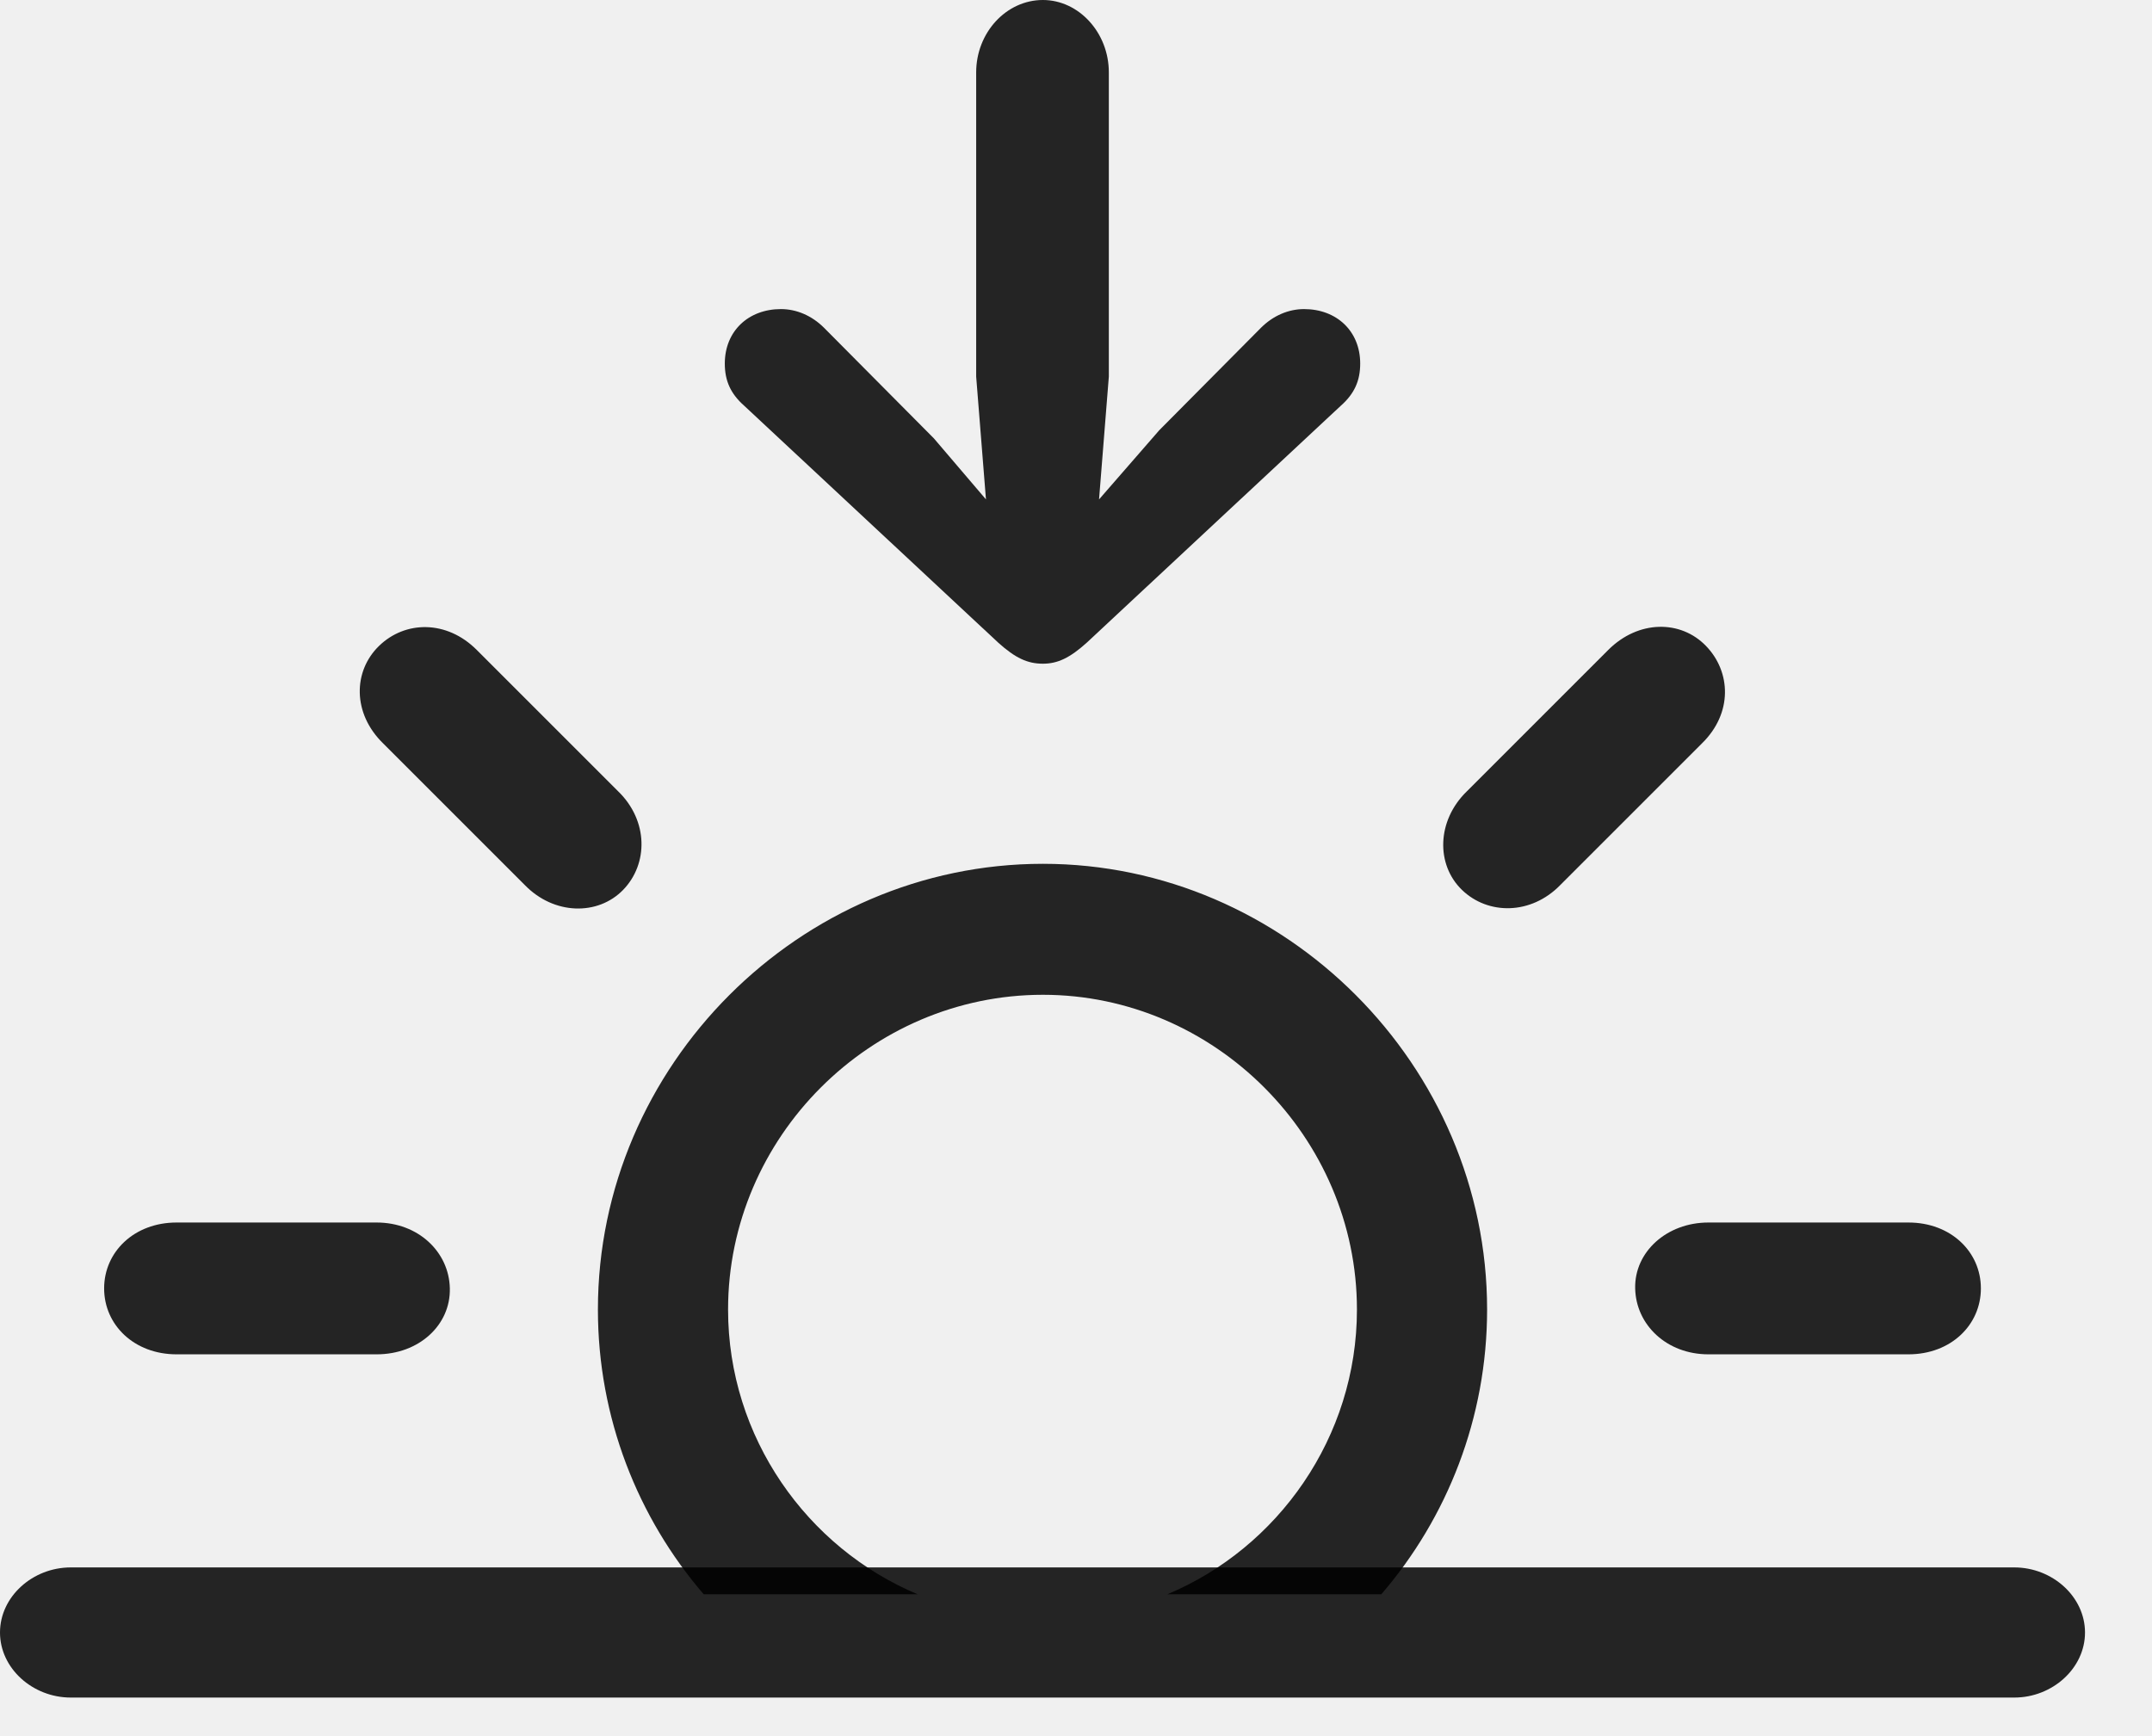
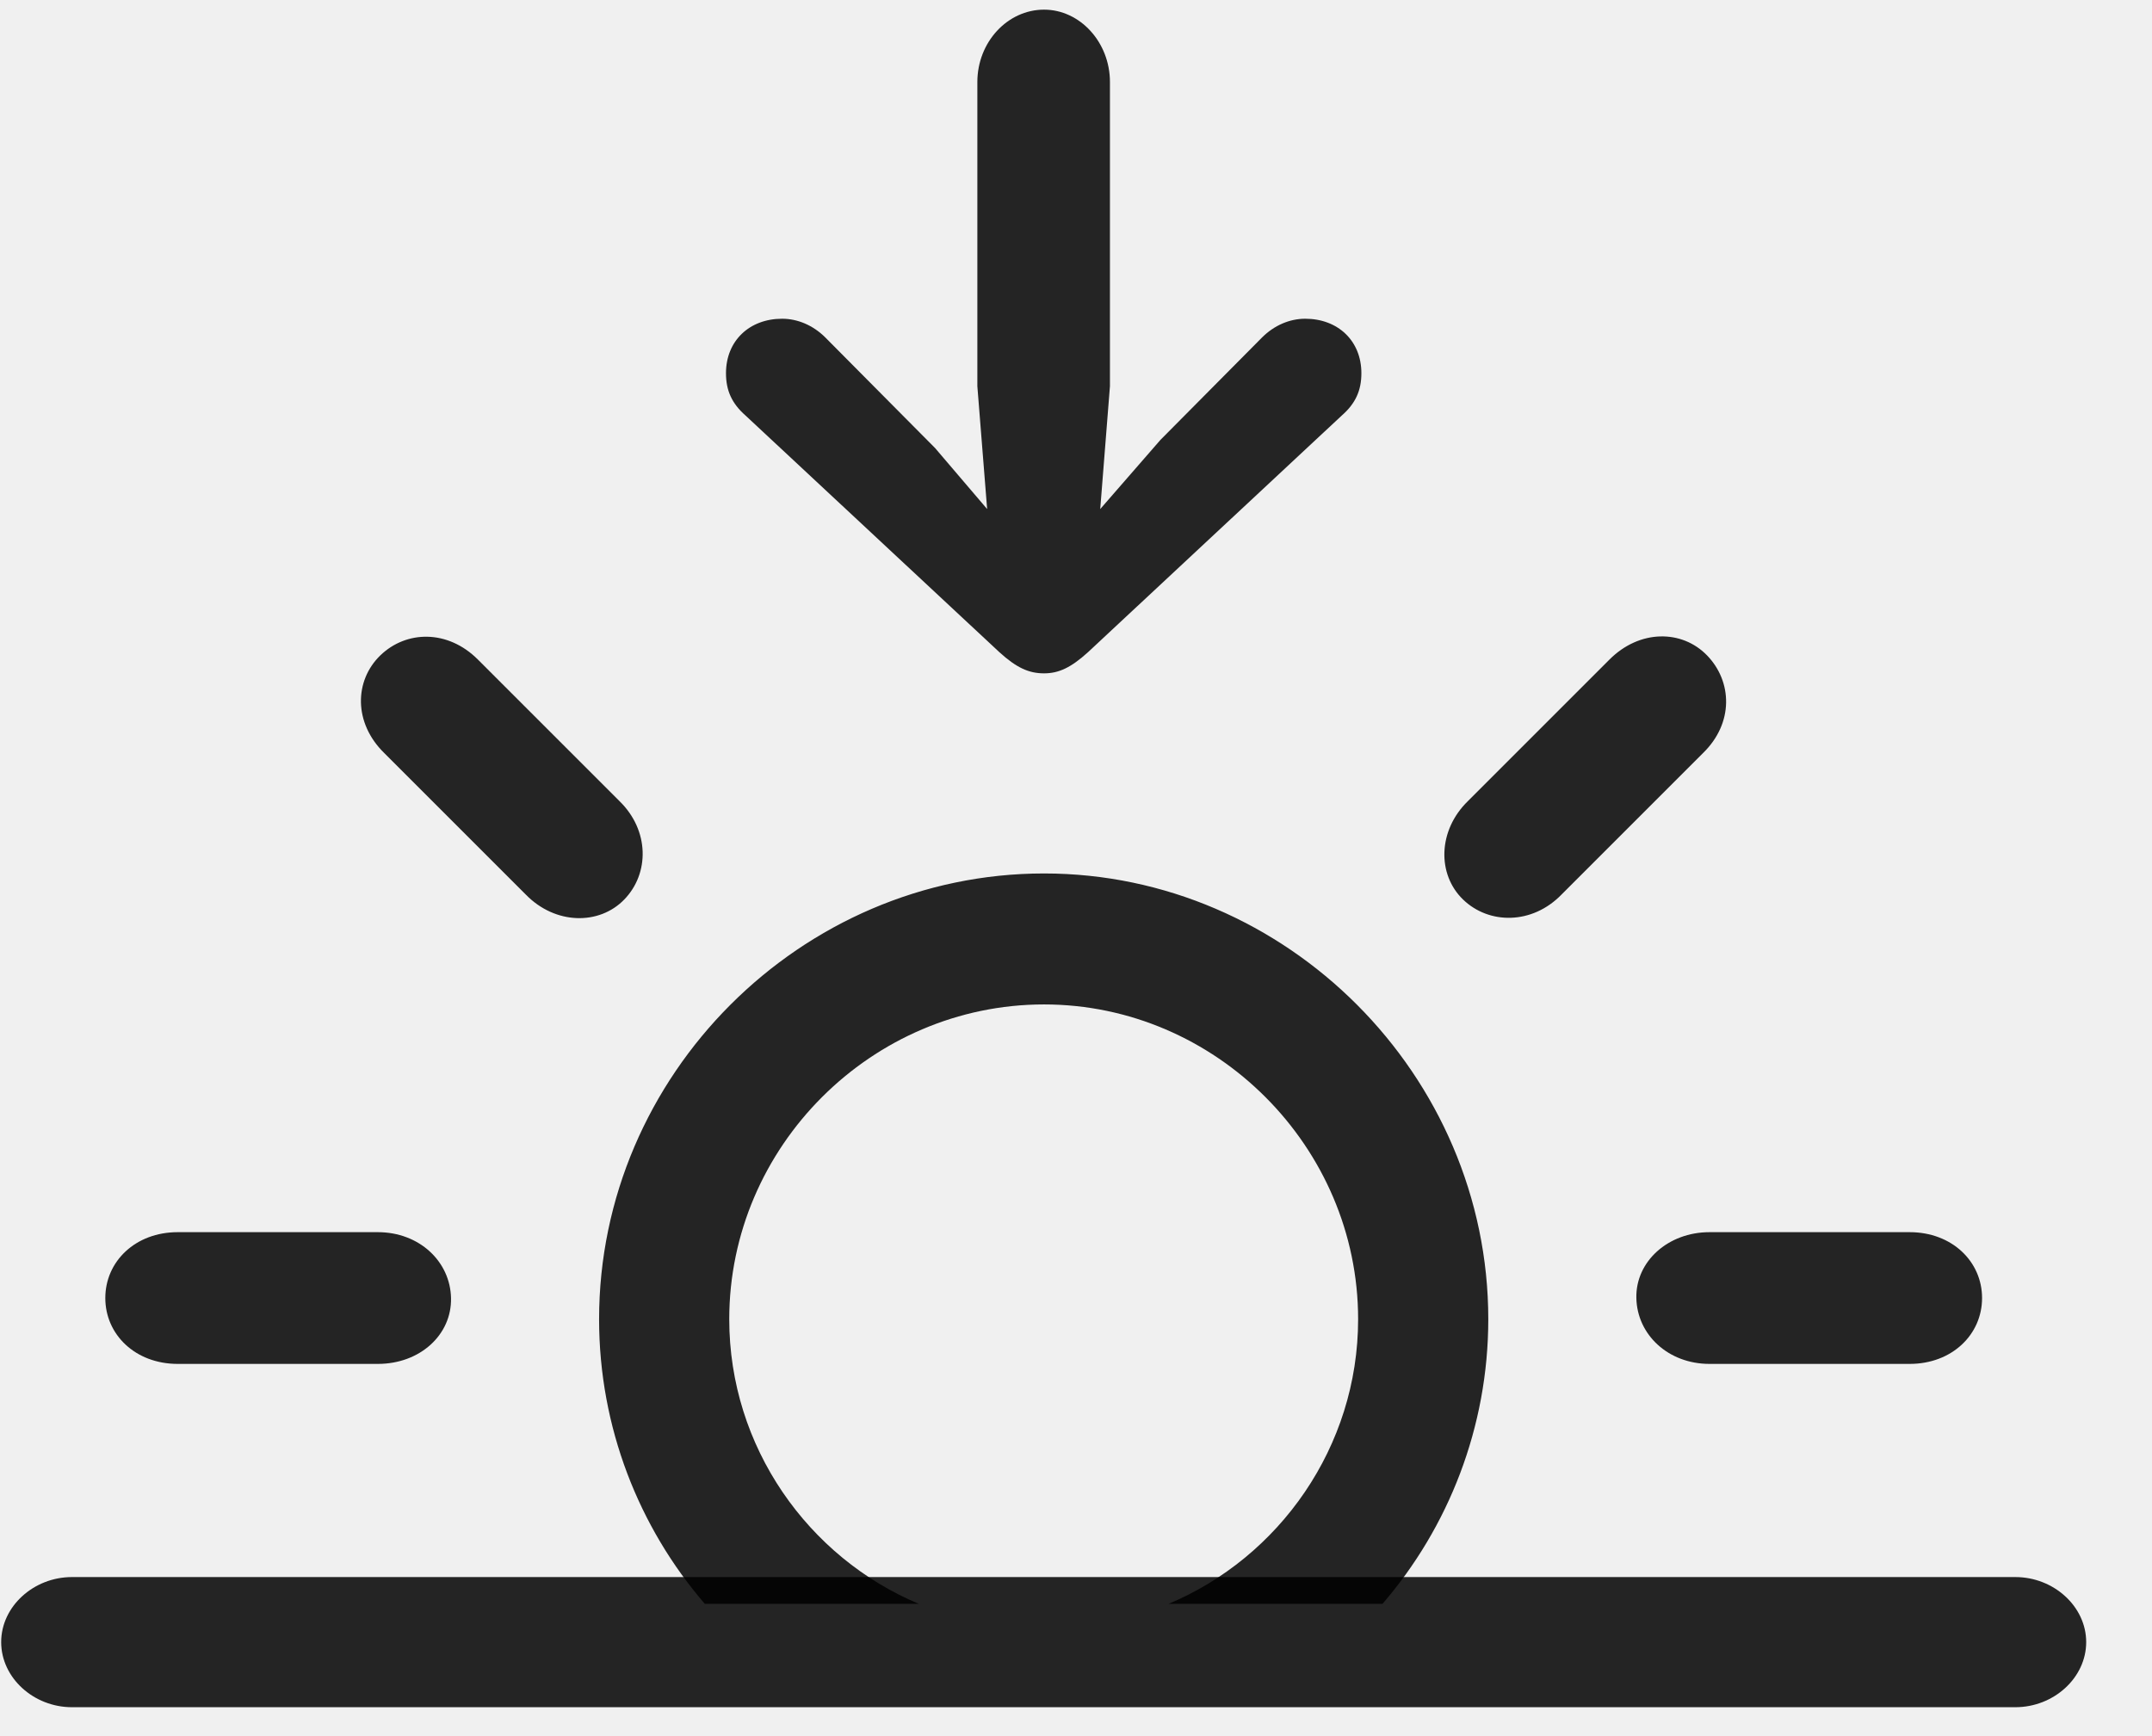
<svg xmlns="http://www.w3.org/2000/svg" width="31" height="25" viewBox="0 0 31 25" fill="none">
-   <g id="sunset" clip-path="url(#clip0_2124_12107)">
-     <g id="Group">
-       <path id="Vector" d="M10.137 22.969H13.219C11.625 22.301 10.488 20.707 10.488 18.867C10.488 16.383 12.539 14.332 15.023 14.332C17.496 14.332 19.547 16.383 19.547 18.867C19.547 20.707 18.41 22.301 16.816 22.969H19.898C20.848 21.867 21.422 20.426 21.422 18.867C21.422 15.352 18.516 12.445 15.023 12.445C11.52 12.445 8.613 15.352 8.613 18.867C8.613 20.426 9.188 21.867 10.137 22.969ZM2.543 19.512H5.426C6.035 19.512 6.492 19.09 6.48 18.562C6.469 18.035 6.023 17.613 5.426 17.613H2.543C1.934 17.613 1.5 18.035 1.5 18.562C1.5 19.09 1.934 19.512 2.543 19.512ZM8.977 12.82C9.34 12.445 9.34 11.824 8.906 11.402L6.867 9.363C6.434 8.93 5.836 8.941 5.461 9.305C5.086 9.668 5.074 10.277 5.52 10.711L7.559 12.75C7.98 13.184 8.613 13.195 8.977 12.82ZM21.059 12.82C21.434 13.184 22.055 13.184 22.477 12.75L24.516 10.711C24.961 10.277 24.938 9.68 24.574 9.305C24.211 8.93 23.602 8.93 23.168 9.363L21.129 11.402C20.695 11.824 20.684 12.457 21.059 12.82ZM24.609 19.512H27.492C28.102 19.512 28.535 19.09 28.535 18.562C28.535 18.035 28.102 17.613 27.492 17.613H24.609C24.012 17.613 23.543 18.035 23.555 18.562C23.566 19.09 24.012 19.512 24.609 19.512Z" fill="black" fill-opacity="0.85" />
-       <path id="Vector_2" d="M1.02 24.457H29.016C29.566 24.457 30.035 24.035 30.035 23.52C30.035 23.004 29.566 22.582 29.016 22.582H1.02C0.469 22.582 0 23.004 0 23.52C0 24.035 0.469 24.457 1.02 24.457Z" fill="black" fill-opacity="0.85" />
-       <path id="Vector_3" d="M15.023 0C14.496 0 14.062 0.469 14.062 1.043V5.426L14.203 7.195L13.453 6.316L11.871 4.723C11.695 4.547 11.473 4.453 11.25 4.453C10.781 4.453 10.441 4.77 10.441 5.238C10.441 5.484 10.523 5.672 10.723 5.848L14.379 9.258C14.625 9.48 14.801 9.562 15.023 9.562C15.234 9.562 15.41 9.48 15.656 9.258L19.312 5.848C19.512 5.672 19.594 5.484 19.594 5.238C19.594 4.77 19.254 4.453 18.785 4.453C18.562 4.453 18.34 4.547 18.164 4.723L16.699 6.199L15.832 7.195L15.973 5.426V1.043C15.973 0.469 15.539 0 15.023 0Z" fill="black" fill-opacity="0.85" />
-     </g>
+   <g clip-path="url(#clip0_2207_3911)">
+     <path d="M10.153 23.107H13.236C11.642 22.439 10.505 20.846 10.505 19.006C10.505 16.521 12.556 14.471 15.04 14.471C17.513 14.471 19.564 16.521 19.564 19.006C19.564 20.846 18.427 22.439 16.833 23.107H19.915C20.864 22.006 21.439 20.564 21.439 19.006C21.439 15.49 18.532 12.584 15.04 12.584C11.536 12.584 8.63 15.49 8.63 19.006C8.63 20.564 9.204 22.006 10.153 23.107ZM2.56 19.65H5.443C6.052 19.65 6.509 19.228 6.497 18.701C6.486 18.174 6.04 17.752 5.443 17.752H2.56C1.95 17.752 1.517 18.174 1.517 18.701C1.517 19.228 1.95 19.65 2.56 19.65ZM8.993 12.959C9.357 12.584 9.357 11.963 8.923 11.541L6.884 9.502C6.45 9.068 5.853 9.08 5.478 9.443C5.103 9.807 5.091 10.416 5.536 10.85L7.575 12.889C7.997 13.322 8.63 13.334 8.993 12.959ZM21.075 12.959C21.45 13.322 22.072 13.322 22.493 12.889L24.532 10.85C24.978 10.416 24.954 9.818 24.591 9.443C24.228 9.068 23.618 9.068 23.185 9.502L21.146 11.541C20.712 11.963 20.7 12.596 21.075 12.959ZM24.626 19.65H27.509C28.118 19.65 28.552 19.228 28.552 18.701C28.552 18.174 28.118 17.752 27.509 17.752H24.626C24.029 17.752 23.56 18.174 23.572 18.701C23.583 19.228 24.029 19.65 24.626 19.65Z" fill="black" fill-opacity="0.85" />
+     <path d="M1.036 24.596H29.032C29.583 24.596 30.052 24.174 30.052 23.658C30.052 23.143 29.583 22.721 29.032 22.721H1.036C0.486 22.721 0.017 23.143 0.017 23.658C0.017 24.174 0.486 24.596 1.036 24.596Z" fill="black" fill-opacity="0.85" />
+     <path d="M15.04 0.139C14.513 0.139 14.079 0.607 14.079 1.182V5.564L14.22 7.334L13.47 6.455L11.888 4.861C11.712 4.686 11.489 4.592 11.267 4.592C10.798 4.592 10.458 4.908 10.458 5.377C10.458 5.623 10.54 5.811 10.739 5.986L14.396 9.396C14.642 9.619 14.818 9.701 15.04 9.701C15.251 9.701 15.427 9.619 15.673 9.396L19.329 5.986C19.529 5.811 19.611 5.623 19.611 5.377C19.611 4.908 19.271 4.592 18.802 4.592C18.579 4.592 18.357 4.686 18.181 4.861L16.716 6.338L15.849 7.334L15.989 5.564V1.182C15.989 0.607 15.556 0.139 15.04 0.139Z" fill="black" fill-opacity="0.85" />
  </g>
  <defs>
-     <clipPath id="clip0_2124_12107">
-       <rect width="30.035" height="24.48" fill="white" />
+     <clipPath id="clip0_2207_3911">
+       <rect width="30.035" height="24.48" fill="white" transform="translate(0.0168457 0.138672)" />
    </clipPath>
  </defs>
</svg>
